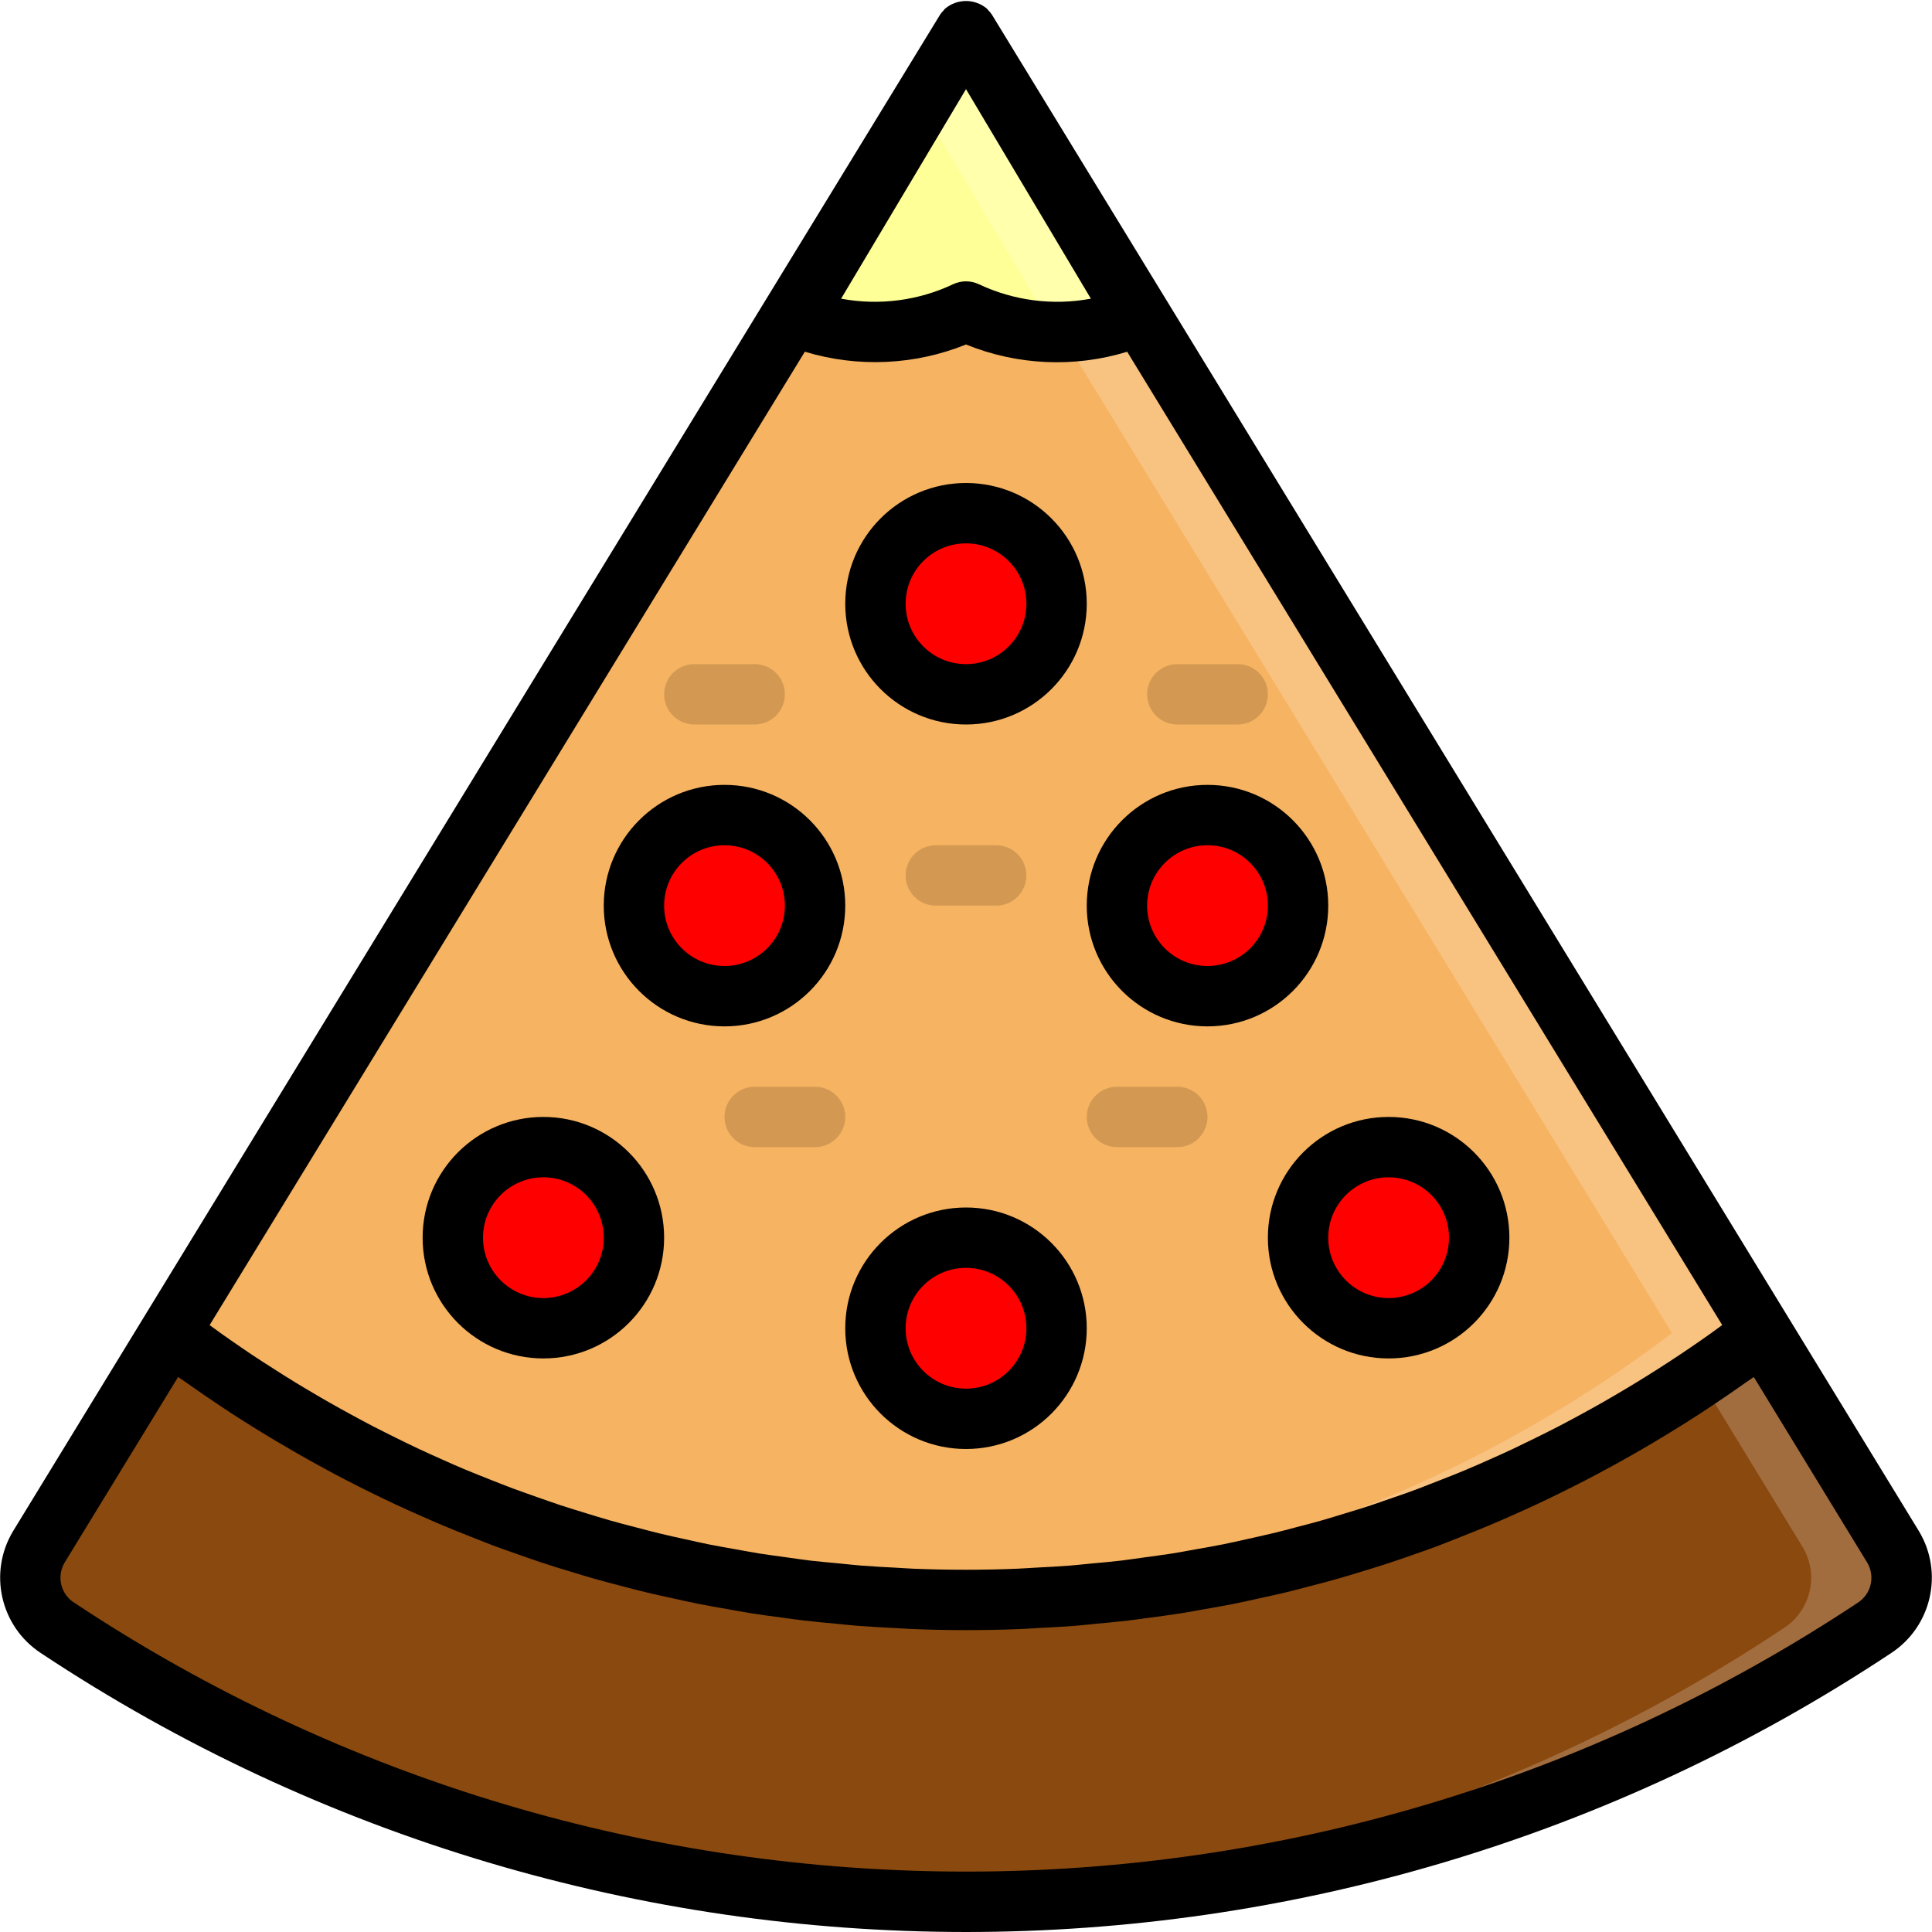
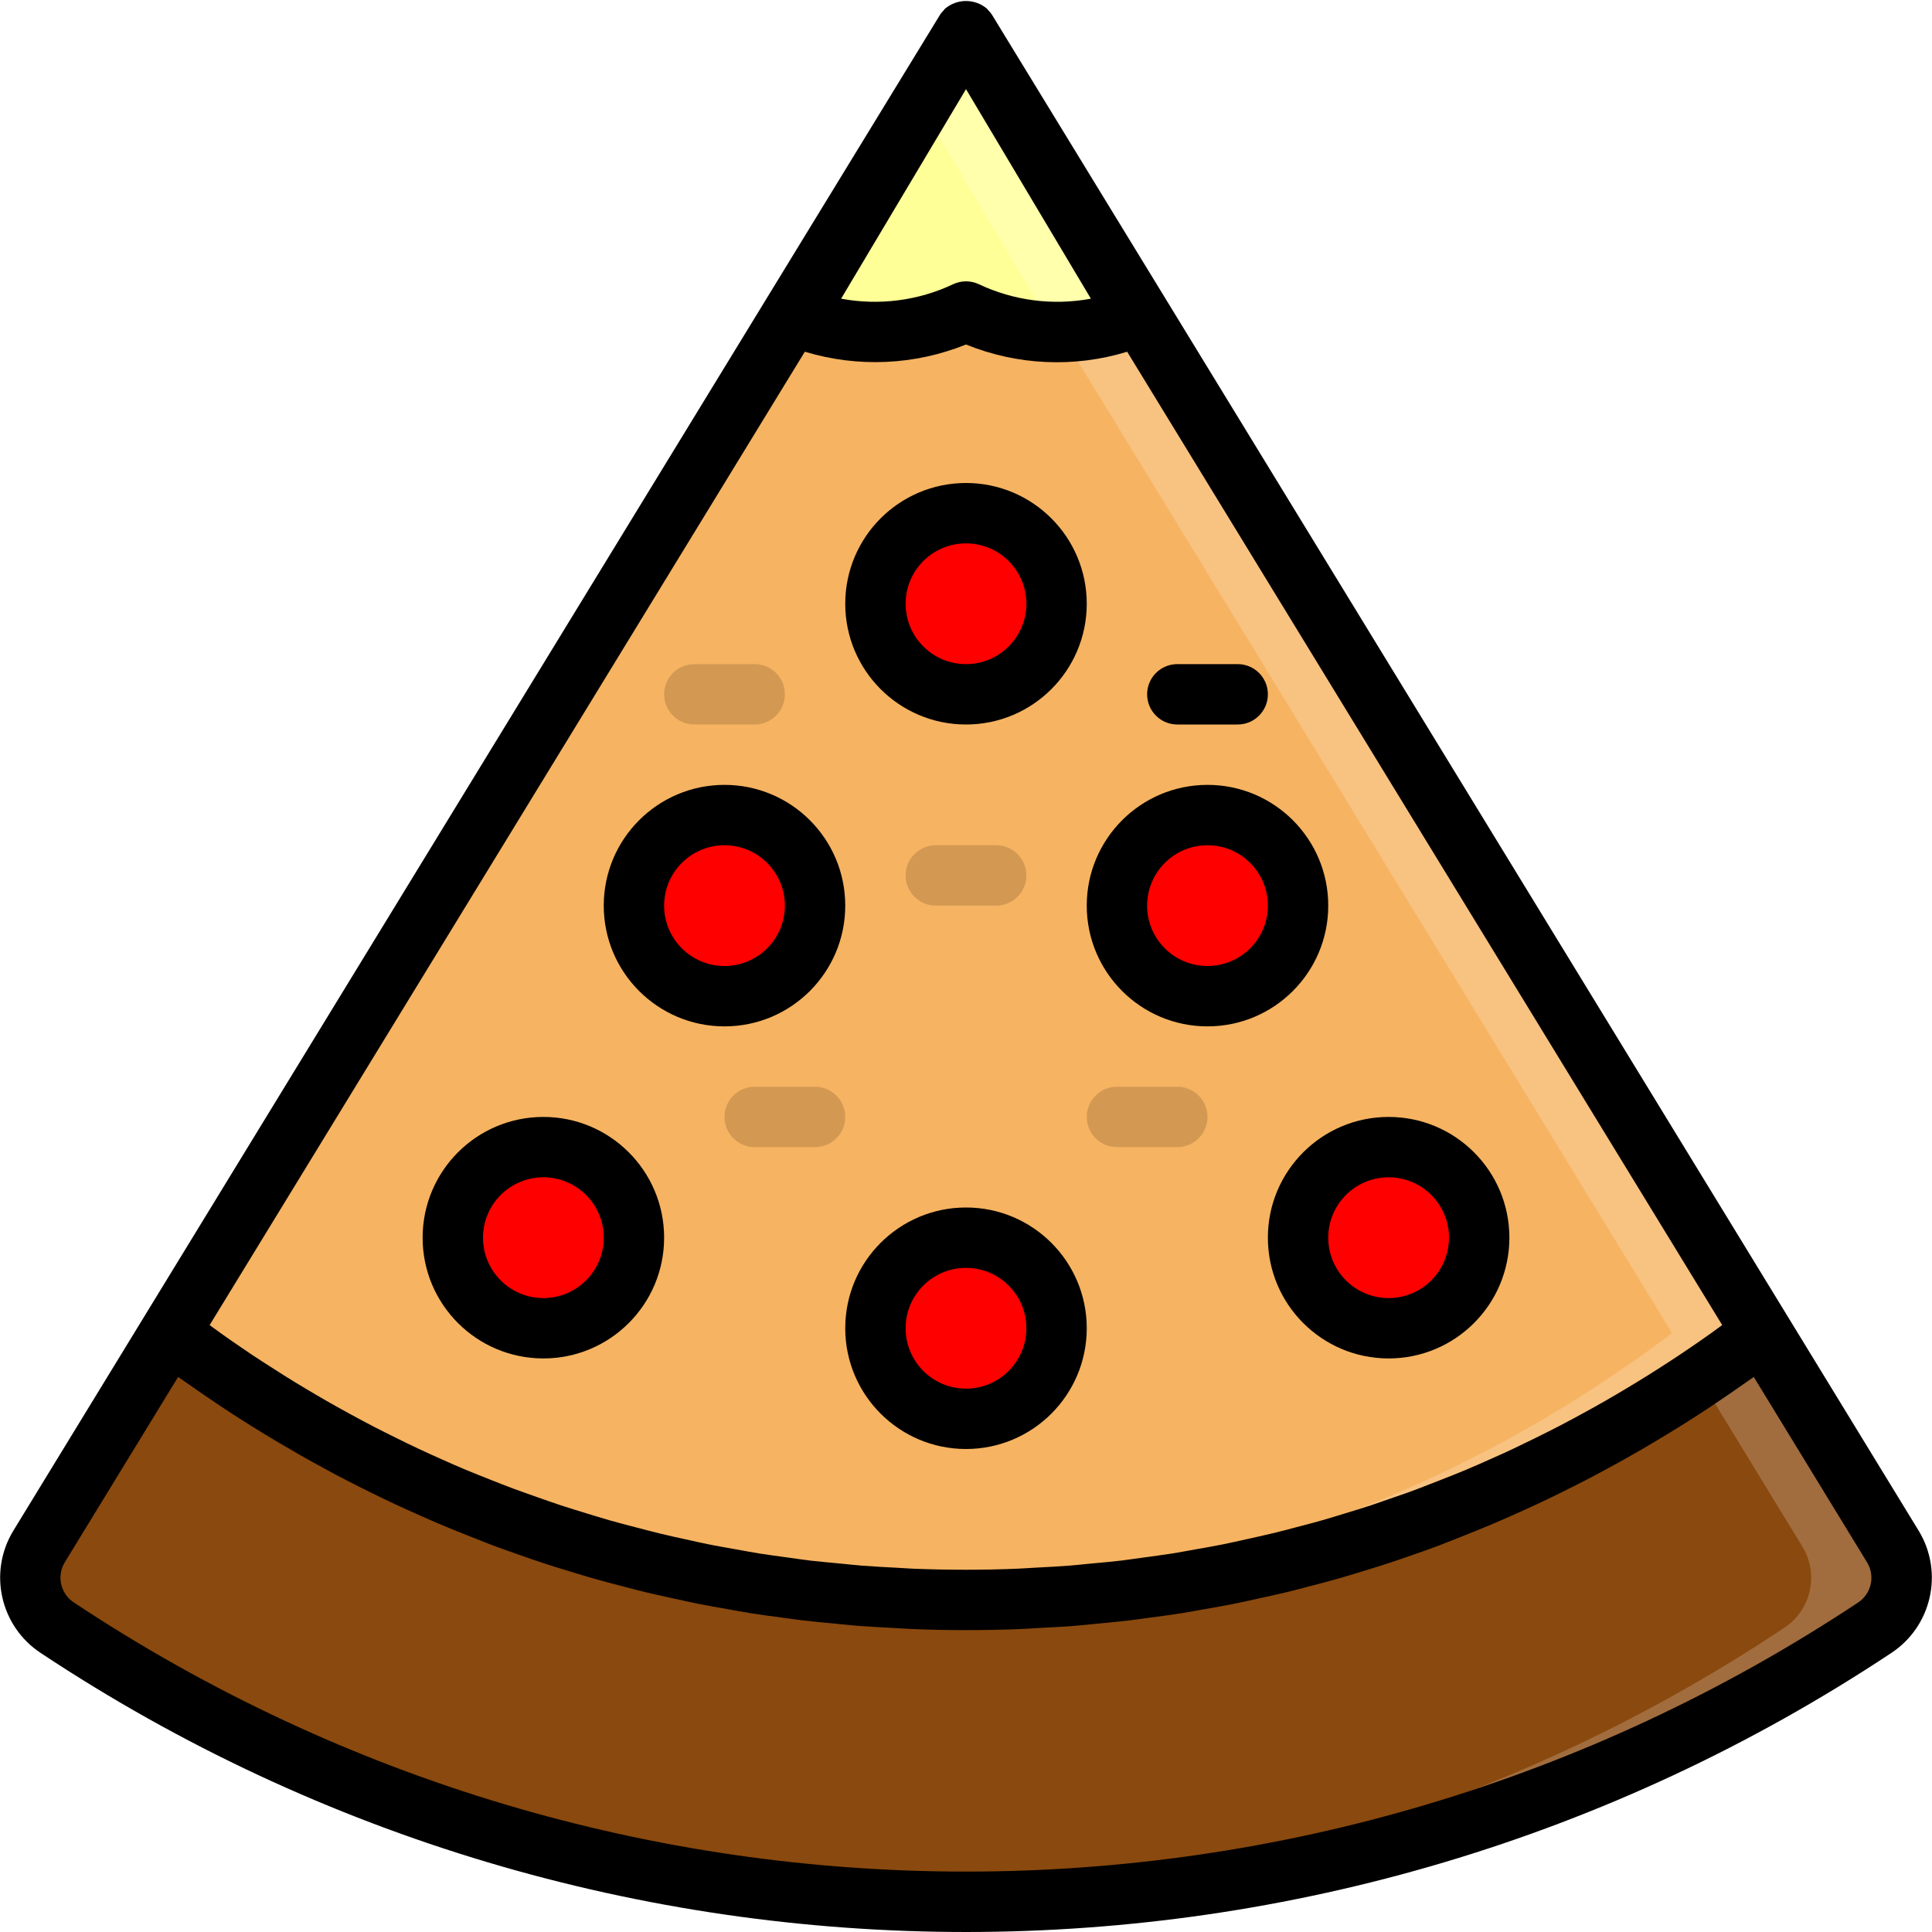
<svg xmlns="http://www.w3.org/2000/svg" viewBox="0 0 64 64">
  <defs>
    <style>.cls-1{fill:#8a490e;}.cls-2{fill:#a16d3e;}.cls-3{fill:#f6b361;}.cls-4{fill:#f8c281;}.cls-5{fill:#ffff97;}.cls-6{fill:#ffffac;}.cls-7{fill:red;}.cls-8{fill:#d39953;}</style>
  </defs>
  <g data-name="Layer 25" id="Layer_25">
    <path class="cls-1" d="M32,53A43.539,43.539,0,0,1,5.615,44.16L1.288,51.239a1.983,1.983,0,0,0,.627,2.693,54.441,54.441,0,0,0,60.17,0,1.983,1.983,0,0,0,.627-2.693L58.385,44.16A43.539,43.539,0,0,1,32,53Z" />
    <path class="cls-2" d="M62.712,51.239,58.385,44.16c-.681.516-1.382,1.006-2.094,1.483l3.421,5.6a1.983,1.983,0,0,1-.627,2.693A53.965,53.965,0,0,1,30.5,62.972c.5.013,1,.028,1.5.028a54.008,54.008,0,0,0,30.085-9.068A1.983,1.983,0,0,0,62.712,51.239Z" />
    <path class="cls-3" d="M58.385,44.16a43.8,43.8,0,0,1-52.77,0L26.206,10.48,32,1l5.794,9.48Z" />
    <path class="cls-4" d="M37.794,10.48,32,1,30.5,3.454l4.294,7.026L55.385,44.16A43.523,43.523,0,0,1,30.5,52.969c.5.017,1,.031,1.5.031a43.547,43.547,0,0,0,26.385-8.84Z" />
    <path class="cls-5" d="M37.65,10.48A6.88,6.88,0,0,1,35,11a6.986,6.986,0,0,1-3-.68A6.986,6.986,0,0,1,29,11a6.88,6.88,0,0,1-2.65-.52L32,1Z" />
    <path class="cls-6" d="M32,1,30.5,3.517l4.15,6.963a6.757,6.757,0,0,1-1.143.353,6.92,6.92,0,0,0,4.143-.353Z" />
    <path d="M63.565,50.718l-4.327-7.079L32.867.5,32.859.488h0L32.854.479a.792.792,0,0,0-.111-.132c-.017-.019-.03-.042-.048-.059a1.075,1.075,0,0,0-1.39,0c-.019.018-.033.042-.051.062a.849.849,0,0,0-.108.129l-.005.008h0L31.133.5,4.762,43.639.435,50.718a2.989,2.989,0,0,0,.924,4.046,55.445,55.445,0,0,0,61.282,0A2.989,2.989,0,0,0,63.565,50.718ZM56.7,44.15c-.224.159-.448.316-.674.47q-.366.251-.737.492c-.232.151-.465.3-.7.447s-.495.306-.745.455-.478.284-.719.421-.5.282-.755.42-.489.265-.735.392-.513.261-.771.388-.5.245-.747.362-.521.239-.782.355-.508.226-.764.333-.529.217-.8.322-.512.2-.77.3-.544.2-.817.292-.516.182-.775.268c-.276.09-.554.175-.832.26-.26.079-.52.161-.781.235-.284.081-.569.155-.855.229-.259.068-.518.139-.778.2-.292.071-.587.133-.88.2-.258.057-.515.116-.774.168-.3.061-.609.113-.914.167-.252.045-.5.093-.756.134-.318.05-.638.091-.958.135-.244.033-.486.07-.731.1-.336.04-.674.07-1.012.1-.231.022-.461.049-.693.067-.375.03-.754.048-1.131.068-.2.01-.391.026-.587.034Q32.869,52,32,52t-1.731-.034c-.2-.008-.391-.024-.587-.034-.377-.02-.756-.038-1.131-.068-.232-.018-.462-.045-.693-.067-.338-.032-.676-.062-1.012-.1-.245-.029-.488-.066-.732-.1-.319-.044-.639-.085-.957-.135-.253-.041-.5-.089-.757-.134-.3-.054-.61-.106-.913-.167-.259-.052-.516-.111-.774-.168-.293-.065-.588-.127-.88-.2-.26-.063-.519-.134-.778-.2-.286-.074-.571-.148-.855-.229-.261-.074-.521-.156-.781-.235-.278-.085-.556-.17-.832-.26-.259-.086-.517-.178-.775-.268-.273-.1-.546-.191-.817-.292s-.514-.2-.77-.3-.531-.211-.8-.322-.51-.22-.764-.333-.523-.233-.782-.355-.5-.239-.748-.362-.514-.255-.769-.387-.492-.26-.736-.393-.505-.277-.755-.42-.48-.279-.719-.421-.5-.3-.745-.455-.467-.3-.7-.447-.493-.325-.737-.492c-.226-.154-.45-.311-.674-.47-.118-.084-.235-.17-.352-.256L26.661,11.651A8.039,8.039,0,0,0,32,11.412a7.985,7.985,0,0,0,5.339.24L57.05,43.894C56.933,43.98,56.816,44.066,56.7,44.15ZM36.137,9.894a6.07,6.07,0,0,1-3.709-.478,1,1,0,0,0-.856,0,6.073,6.073,0,0,1-3.709.478L32,2.953ZM61.529,53.1a53.442,53.442,0,0,1-59.058,0,.981.981,0,0,1-.329-1.34L5.9,45.614c.105.075.213.145.318.219.222.158.446.312.671.465q.4.275.811.541c.228.148.458.293.688.437q.411.256.824.5.352.208.706.411c.279.159.558.314.84.466q.358.2.72.383.423.219.851.428c.245.121.491.24.738.355.287.135.575.264.865.392.249.11.5.22.749.325.292.123.585.24.879.356.253.1.507.2.762.3.3.11.594.215.893.319.256.09.512.18.771.265.3.1.6.191.909.284.259.079.517.159.778.233.308.088.618.168.929.249.259.068.517.138.777.2.316.076.633.144.951.214.26.056.518.116.779.168.324.065.651.121.976.178.257.046.512.094.769.135.337.054.676.1,1.014.143.251.034.5.073.752.1.356.043.715.074,1.074.108.235.022.469.049.7.068.4.031.8.051,1.2.072.2.01.4.026.6.034Q31.093,54,32,54t1.807-.036c.2-.008.4-.024.595-.034.4-.021.8-.041,1.2-.072.235-.018.469-.046.7-.068.359-.034.718-.065,1.075-.108.252-.029.5-.068.752-.1.338-.045.677-.089,1.014-.143.257-.041.512-.089.769-.135.325-.057.652-.113.976-.178.261-.052.519-.112.779-.168.318-.07.635-.138.951-.214.26-.063.518-.133.777-.2.311-.081.621-.161.929-.249.261-.074.519-.154.778-.233.3-.093.608-.185.909-.284.259-.085.515-.175.771-.265.3-.1.6-.209.893-.319.255-.1.508-.2.761-.3.295-.117.588-.234.88-.357.251-.105.5-.214.749-.324.289-.129.578-.258.865-.393.247-.115.493-.234.738-.355q.427-.21.851-.428.361-.187.72-.383c.282-.152.561-.307.84-.466q.354-.2.706-.411.414-.246.824-.5c.23-.144.46-.289.688-.437q.408-.266.811-.541c.225-.153.449-.307.671-.465.105-.074.213-.144.318-.219l3.756,6.147A.981.981,0,0,1,61.529,53.1Z" />
    <circle class="cls-7" cx="32" cy="20" r="3" />
    <path d="M32,24a4,4,0,1,1,4-4A4,4,0,0,1,32,24Zm0-6a2,2,0,1,0,2,2A2,2,0,0,0,32,18Z" />
    <circle class="cls-7" cx="18" cy="41" r="3" />
    <path d="M18,45a4,4,0,1,1,4-4A4,4,0,0,1,18,45Zm0-6a2,2,0,1,0,2,2A2,2,0,0,0,18,39Z" />
    <circle class="cls-7" cx="46" cy="41" r="3" />
    <path d="M46,45a4,4,0,1,1,4-4A4,4,0,0,1,46,45Zm0-6a2,2,0,1,0,2,2A2,2,0,0,0,46,39Z" />
    <circle class="cls-7" cx="32" cy="44" r="3" />
    <path d="M32,48a4,4,0,1,1,4-4A4,4,0,0,1,32,48Zm0-6a2,2,0,1,0,2,2A2,2,0,0,0,32,42Z" />
    <circle class="cls-7" cx="24" cy="30" r="3" />
    <path d="M24,34a4,4,0,1,1,4-4A4,4,0,0,1,24,34Zm0-6a2,2,0,1,0,2,2A2,2,0,0,0,24,28Z" />
    <circle class="cls-7" cx="40" cy="30" r="3" />
    <path d="M40,34a4,4,0,1,1,4-4A4,4,0,0,1,40,34Zm0-6a2,2,0,1,0,2,2A2,2,0,0,0,40,28Z" />
    <path class="cls-8" d="M27,38H25a1,1,0,0,1,0-2h2a1,1,0,0,1,0,2Z" />
    <path class="cls-8" d="M39,38H37a1,1,0,0,1,0-2h2a1,1,0,0,1,0,2Z" />
    <path class="cls-8" d="M33,30H31a1,1,0,0,1,0-2h2a1,1,0,0,1,0,2Z" />
    <path class="cls-8" d="M25,24H23a1,1,0,0,1,0-2h2a1,1,0,0,1,0,2Z" />
-     <path class="cls-8" d="M41,24H39a1,1,0,0,1,0-2h2a1,1,0,0,1,0,2Z" />
+     <path className="cls-8" d="M41,24H39a1,1,0,0,1,0-2h2a1,1,0,0,1,0,2Z" />
  </g>
</svg>
